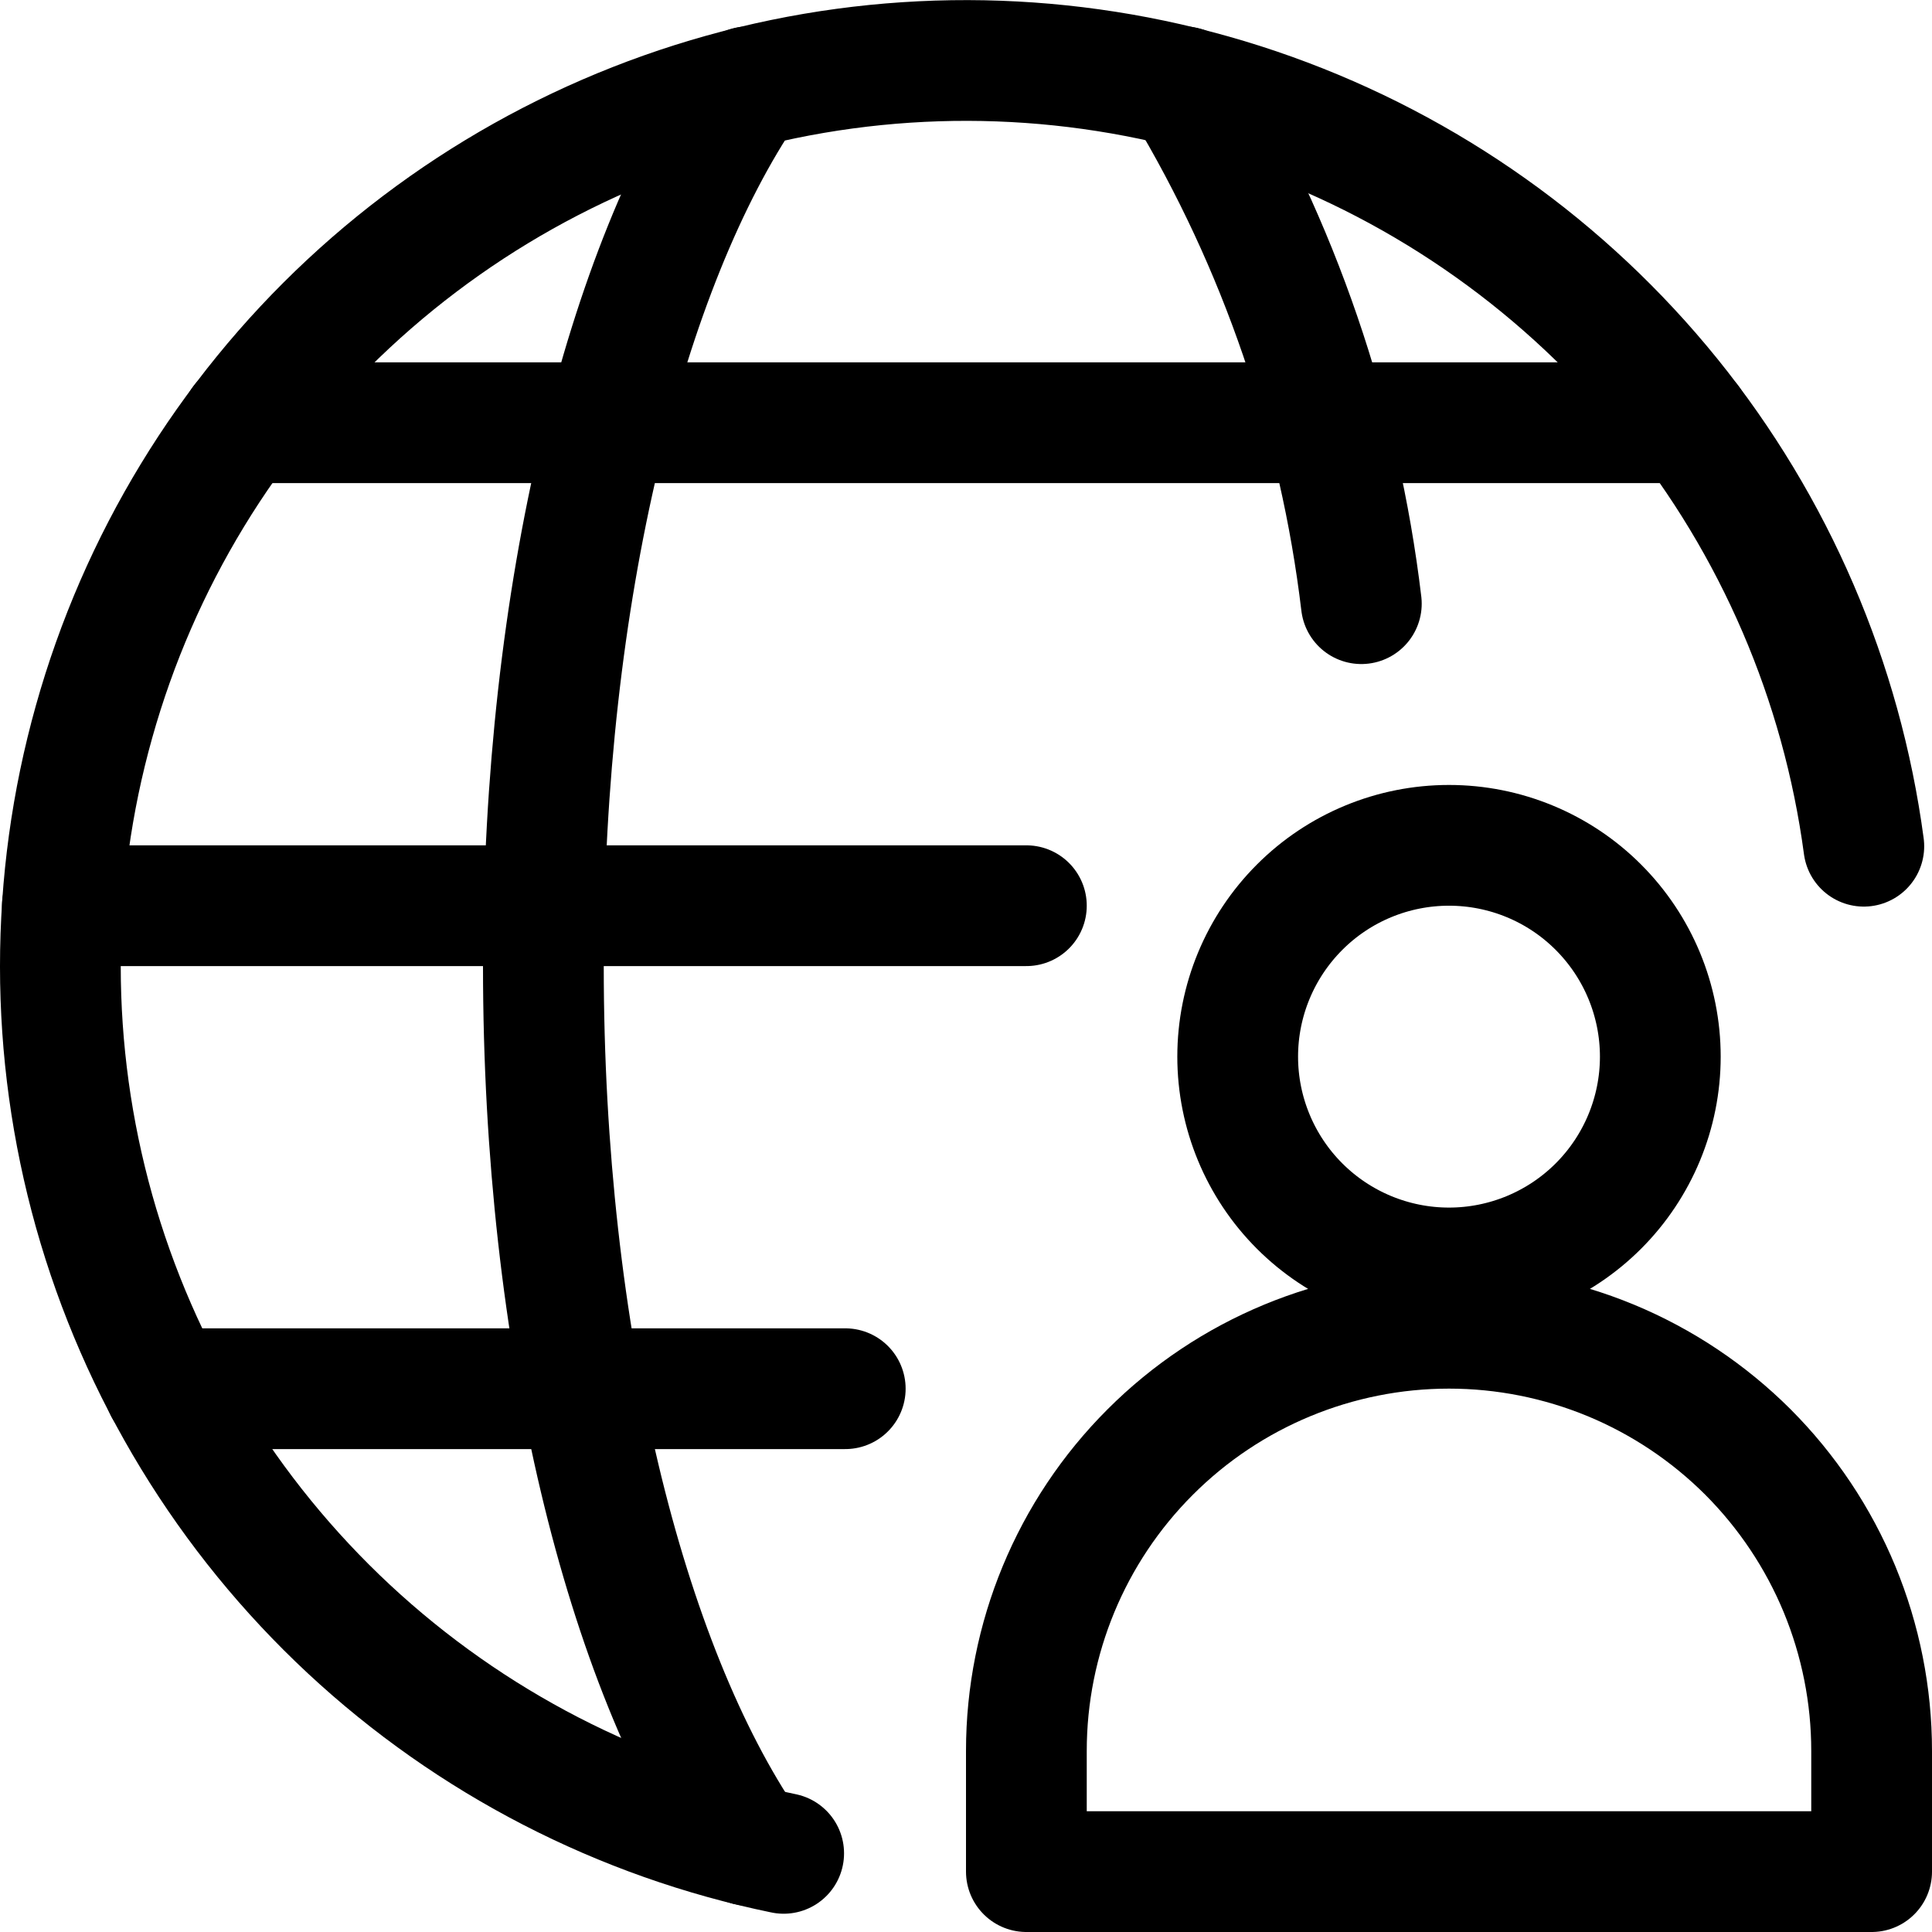
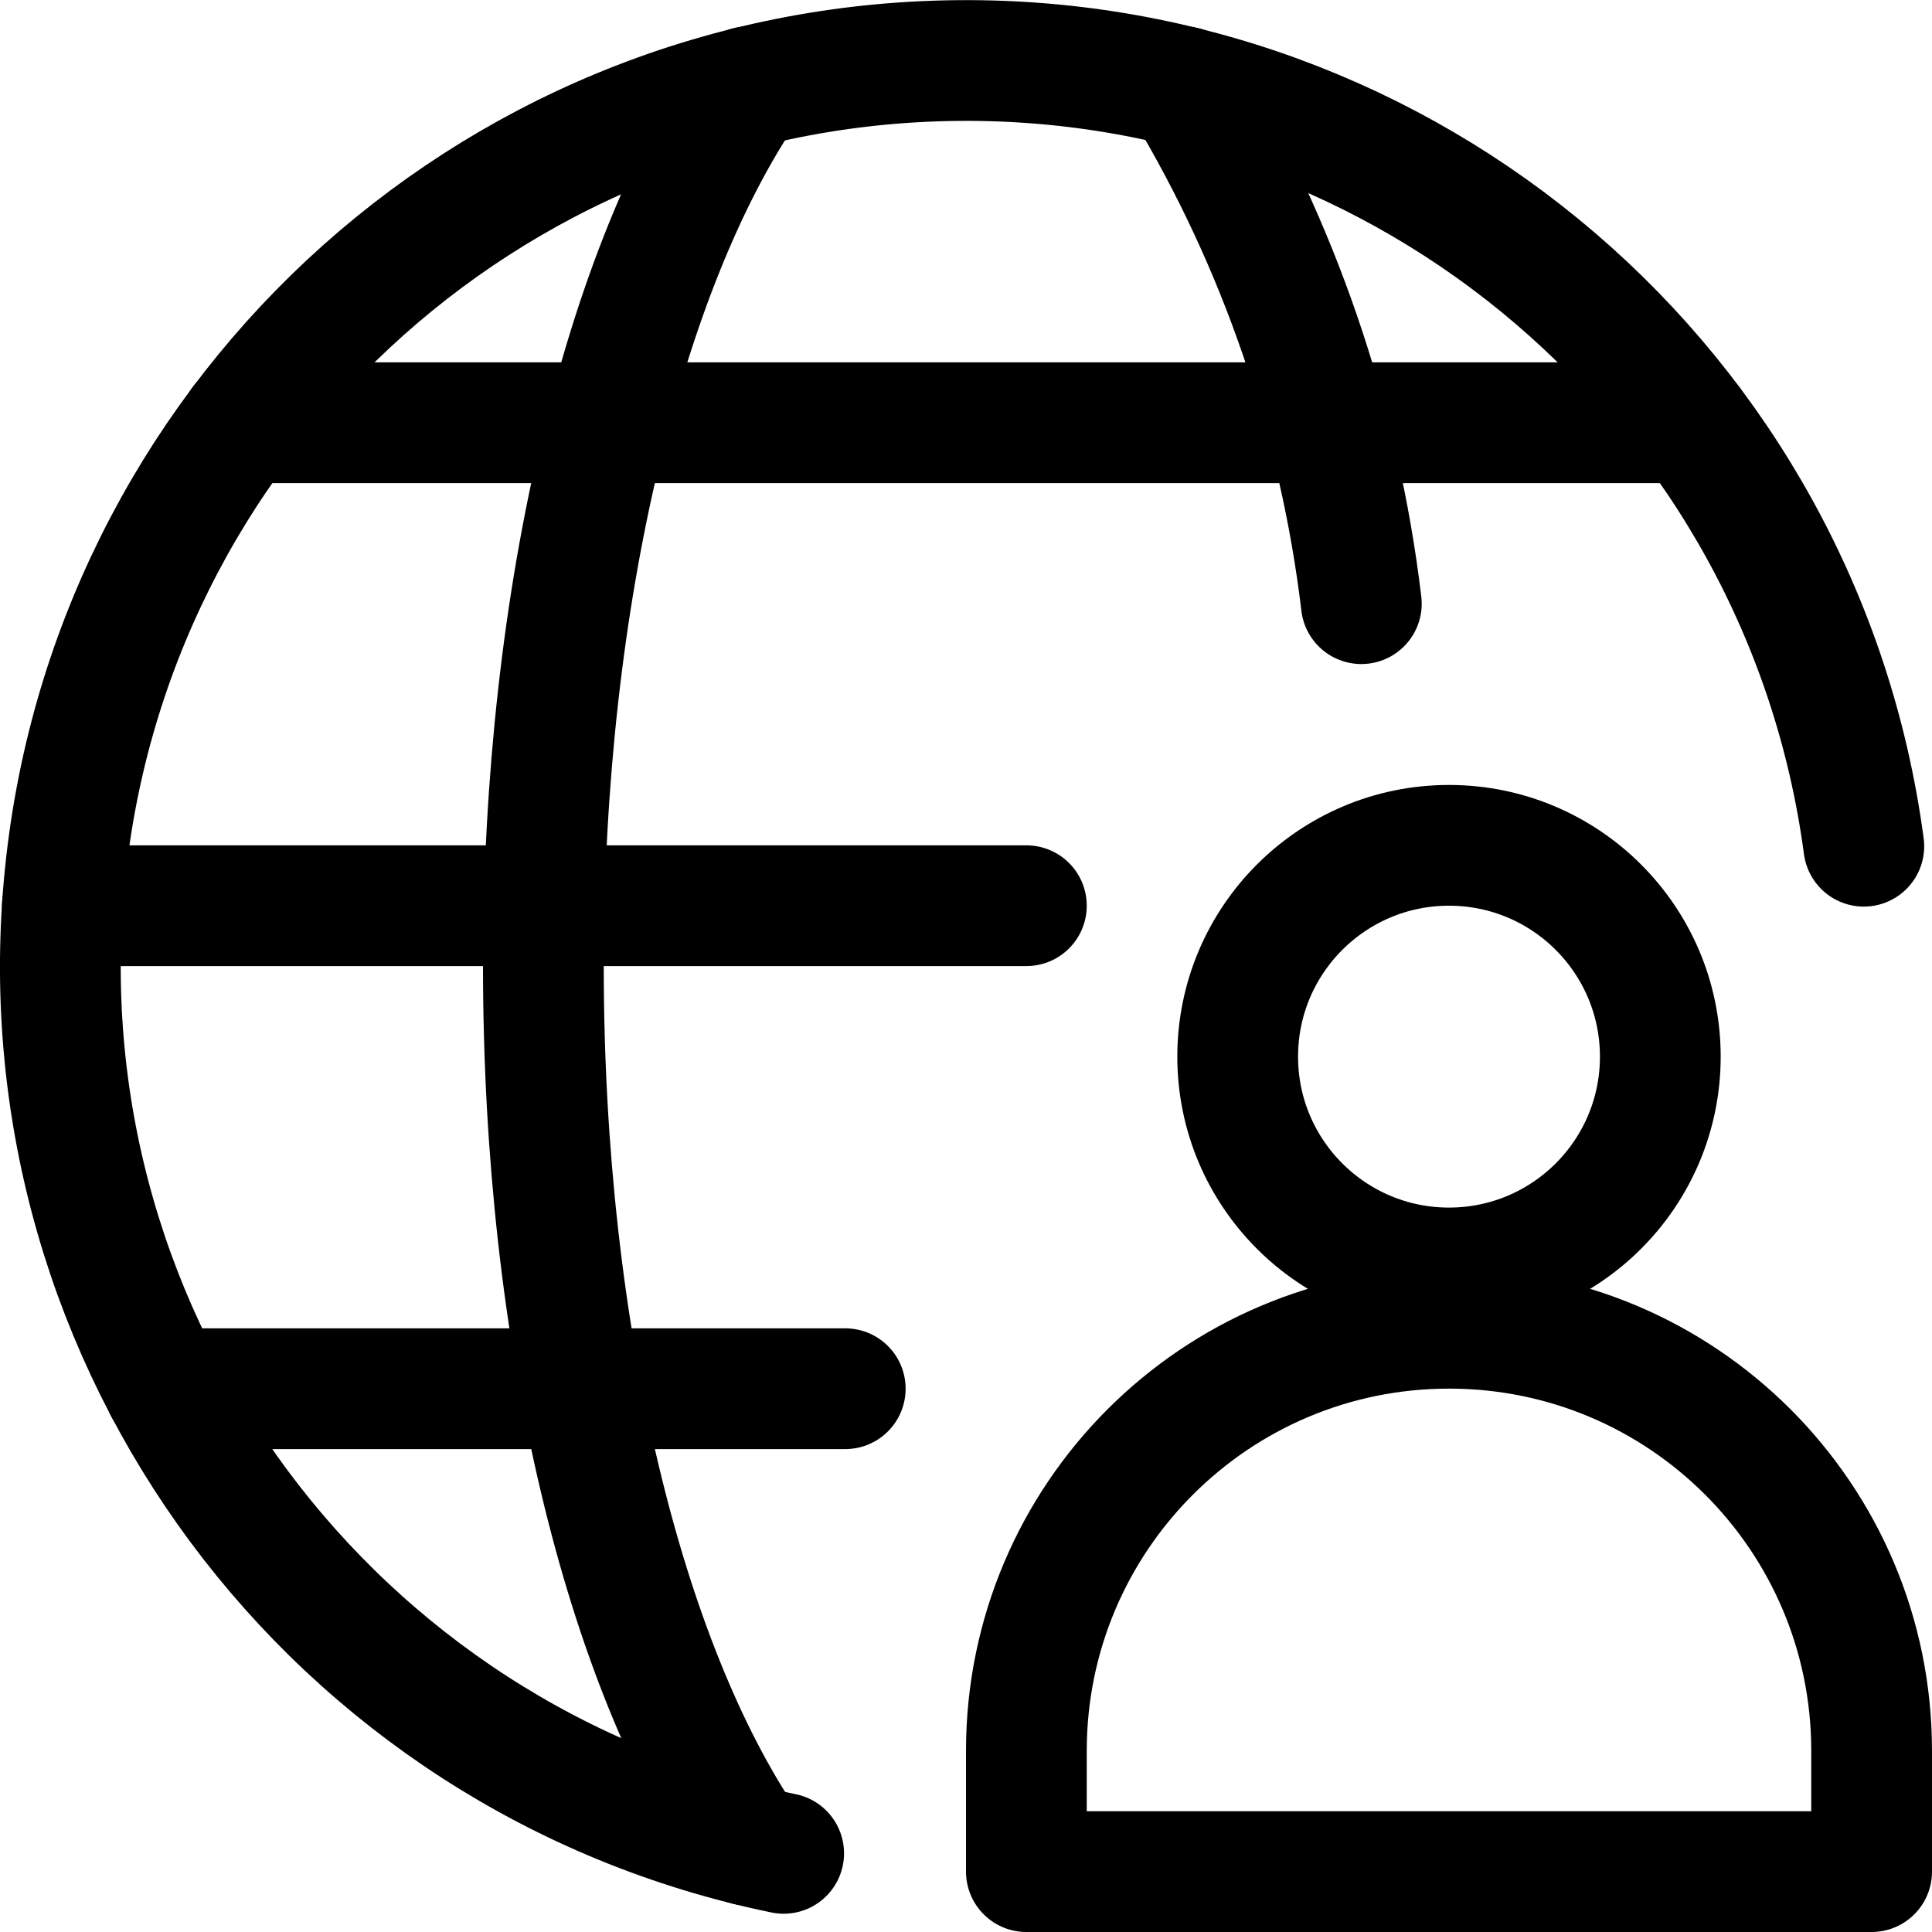
- <svg xmlns="http://www.w3.org/2000/svg" width="24" height="24" viewBox="0 0 24 24" fill="none">
-   <path d="M9.735 23.023C7.713 22.607 5.844 21.643 4.333 20.236C2.822 18.828 1.728 17.033 1.169 15.045C0.611 13.057 0.61 10.954 1.168 8.966C1.725 6.978 2.818 5.182 4.328 3.774C5.839 2.366 7.707 1.4 9.729 0.983C11.751 0.566 13.849 0.714 15.793 1.41C17.737 2.106 19.452 3.323 20.75 4.928C22.048 6.534 22.879 8.466 23.153 10.512" stroke="currentColor" stroke-width="1.5" stroke-linecap="round" stroke-linejoin="round" fill="none" />
-   <path d="M9.289 22.922C7.768 20.689 6.75 16.634 6.75 12C6.75 7.366 7.768 3.312 9.289 1.079" stroke="currentColor" stroke-width="1.5" stroke-linecap="round" stroke-linejoin="round" fill="none" />
-   <path d="M0.775 11.251H12.75" stroke="currentColor" stroke-width="1.5" stroke-linecap="round" stroke-linejoin="round" />
-   <path d="M2.999 5.251H21" stroke="currentColor" stroke-width="1.5" stroke-linecap="round" stroke-linejoin="round" />
-   <path d="M2.048 17.251H10.5" stroke="currentColor" stroke-width="1.5" stroke-linecap="round" stroke-linejoin="round" />
-   <path d="M14.711 1.079C15.89 3.039 16.64 5.228 16.911 7.499" stroke="currentColor" stroke-width="1.5" stroke-linecap="round" stroke-linejoin="round" />
-   <path d="M15.375 13.126C15.375 13.822 15.652 14.49 16.144 14.982C16.636 15.474 17.304 15.751 18 15.751C18.696 15.751 19.364 15.474 19.856 14.982C20.348 14.49 20.625 13.822 20.625 13.126C20.625 12.43 20.348 11.762 19.856 11.27C19.364 10.777 18.696 10.501 18 10.501C17.304 10.501 16.636 10.777 16.144 11.27C15.652 11.762 15.375 12.43 15.375 13.126V13.126Z" stroke="currentColor" stroke-width="1.5" stroke-linecap="round" stroke-linejoin="round" fill="none" />
-   <path d="M18 16.5C16.608 16.5 15.272 17.053 14.288 18.038C13.303 19.022 12.75 20.358 12.75 21.75V23.25H23.25V21.75C23.25 21.061 23.114 20.378 22.851 19.741C22.587 19.104 22.2 18.525 21.713 18.037C21.225 17.55 20.646 17.163 20.009 16.899C19.372 16.636 18.689 16.5 18 16.5V16.5Z" stroke="currentColor" stroke-width="1.5" stroke-linecap="round" stroke-linejoin="round" fill="none" />
+ <svg xmlns="http://www.w3.org/2000/svg" viewBox="0 0 140 140" height="140" width="140">
+   <g transform="matrix(5.833333,0,0,5.833333,0,0)">
+     <path d="M9.735,23.023A11.251,11.251,0,1,1,23.153,10.512" fill="none" stroke="#000" stroke-linecap="round" stroke-linejoin="round" stroke-width="1.5" />
+     <path d="M9.289,22.922C7.768,20.689,6.75,16.634,6.75,12S7.768,3.312,9.289,1.079" fill="none" stroke="#000" stroke-linecap="round" stroke-linejoin="round" stroke-width="1.5" />
+     <path d="M0.775 11.251L12.75 11.251" fill="none" stroke="#000" stroke-linecap="round" stroke-linejoin="round" stroke-width="1.5" />
+     <path d="M2.999 5.251L21 5.251" fill="none" stroke="#000" stroke-linecap="round" stroke-linejoin="round" stroke-width="1.5" />
+     <path d="M2.048 17.251L10.5 17.251" fill="none" stroke="#000" stroke-linecap="round" stroke-linejoin="round" stroke-width="1.5" />
+     <path d="M14.711,1.079a16.184,16.184,0,0,1,2.2,6.42" fill="none" stroke="#000" stroke-linecap="round" stroke-linejoin="round" stroke-width="1.5" />
+     <path d="M15.375 13.126 A2.625 2.625 0 1 0 20.625 13.126 A2.625 2.625 0 1 0 15.375 13.126 Z" fill="none" stroke="#000" stroke-linecap="round" stroke-linejoin="round" stroke-width="1.5" />
+     <path d="M18,16.5a5.25,5.25,0,0,0-5.25,5.25v1.5h10.5v-1.5A5.249,5.249,0,0,0,18,16.5Z" fill="none" stroke="#000" stroke-linecap="round" stroke-linejoin="round" stroke-width="1.5" />
+   </g>
</svg>
